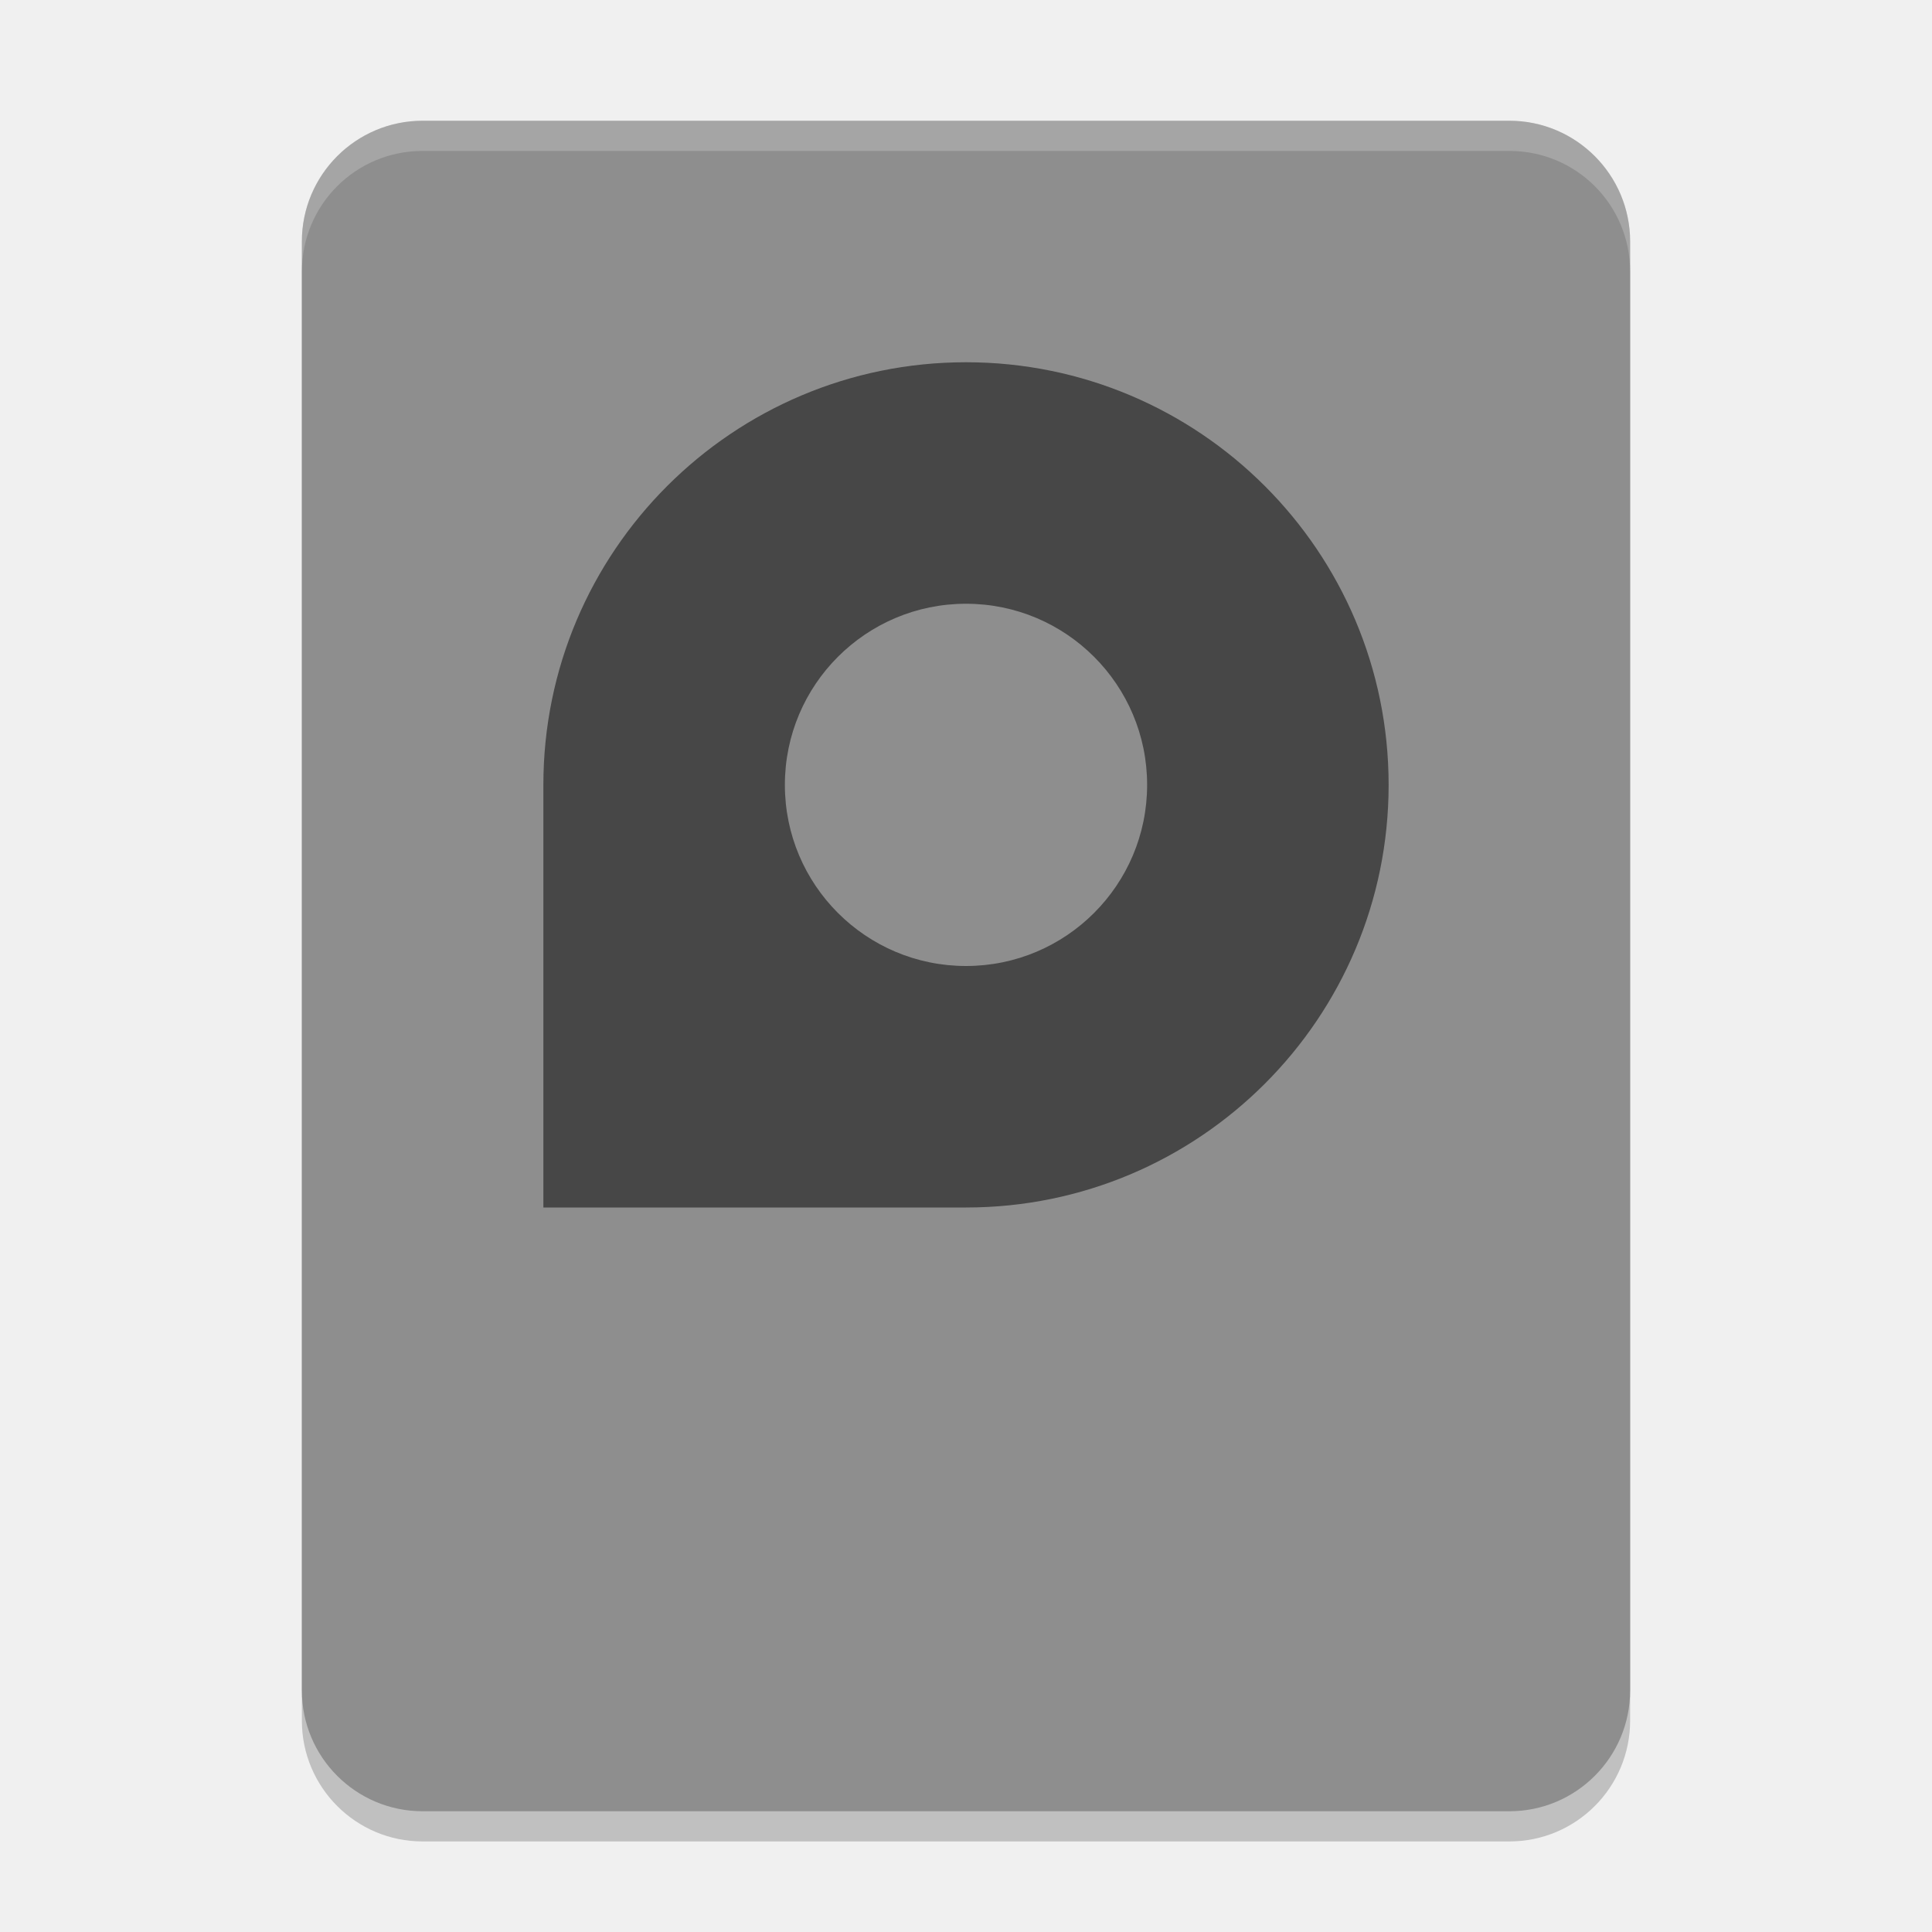
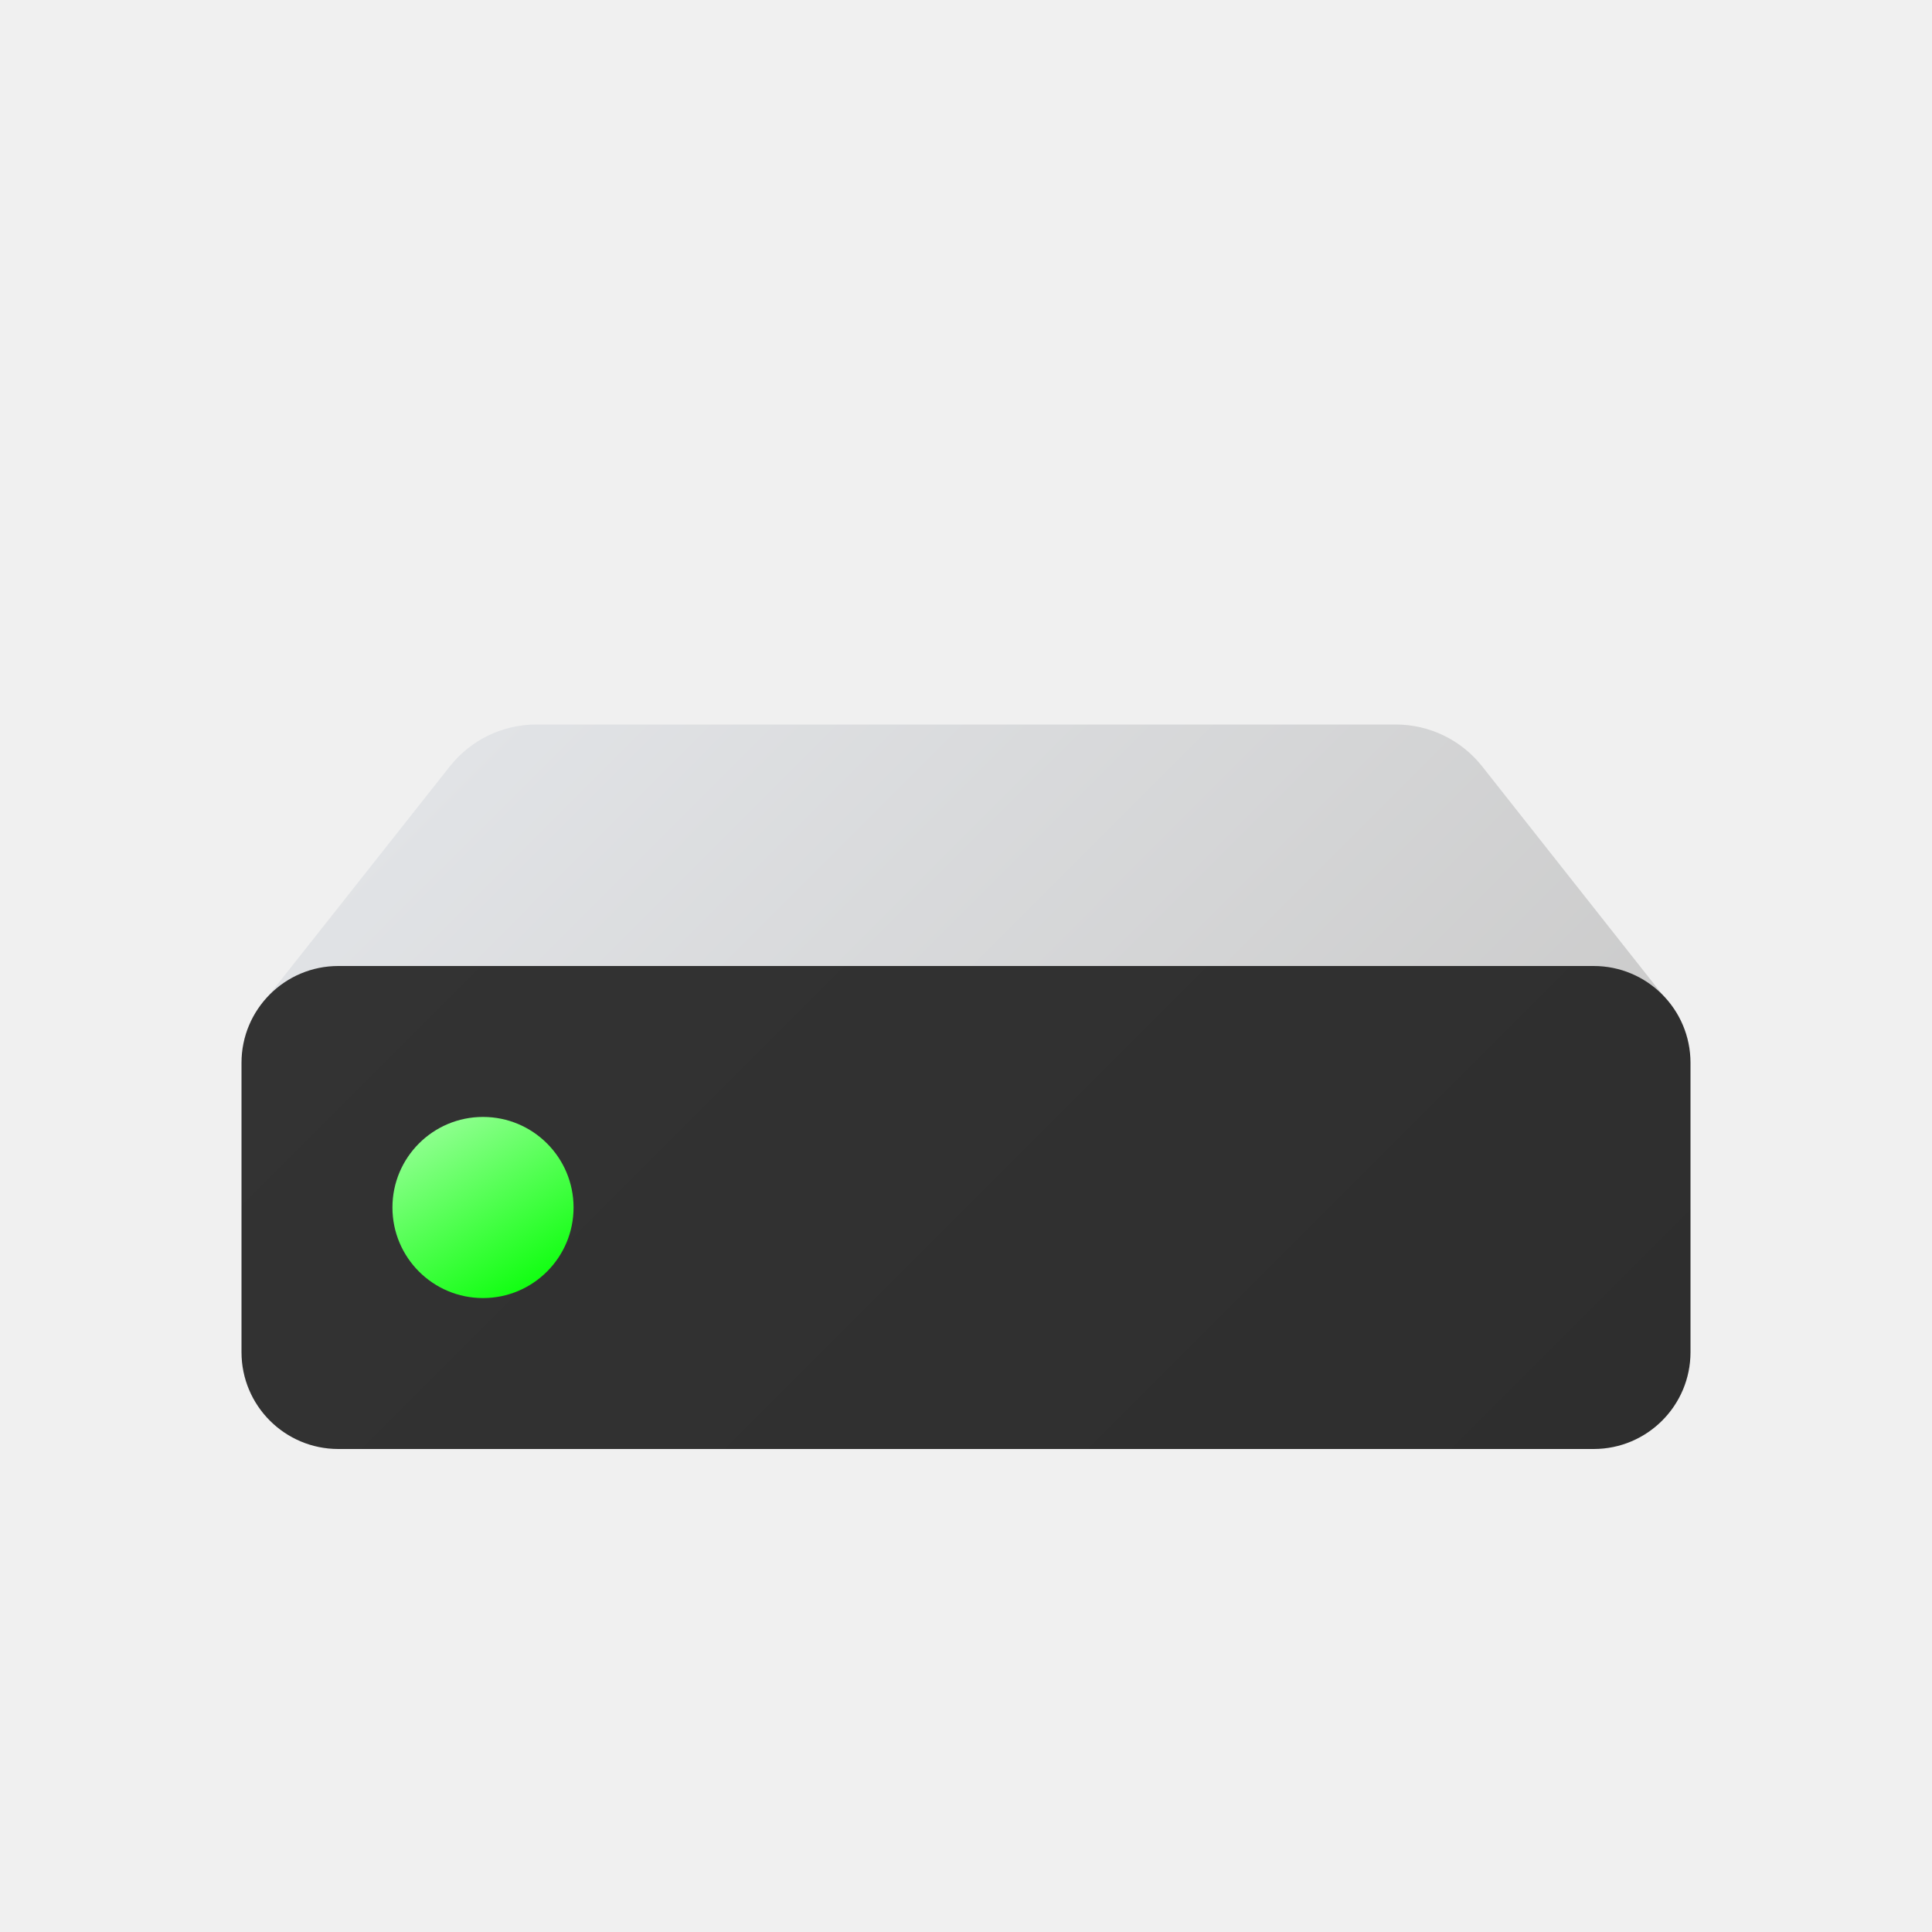
- <svg xmlns="http://www.w3.org/2000/svg" width="64" height="64" version="1">
-   <rect style="opacity:0.2" width="56" height="44" x="-61" y="-54" rx="4" ry="4" transform="matrix(0,-1,-1,0,0,0)" />
-   <rect style="fill:#8e8e8e" width="56" height="44" x="-60" y="-54" rx="4" ry="4" transform="matrix(0,-1,-1,0,0,0)" />
-   <path style="opacity:0.5" d="m 32,12 c -7.732,0 -14,6.268 -14,14 l 0,14 14,0 C 39.732,40 46,33.732 46,26 46,18.268 39.732,12 32,12 Z m 0,8 a 6,6 0 0 1 6,6 6,6 0 0 1 -6,6 6,6 0 0 1 -6,-6 6,6 0 0 1 6,-6 z" />
-   <path style="opacity:0.2;fill:#ffffff" d="M 14 4 C 11.784 4 10 5.784 10 8 L 10 9 C 10 6.784 11.784 5 14 5 L 50 5 C 52.216 5 54 6.784 54 9 L 54 8 C 54 5.784 52.216 4 50 4 L 14 4 z" />
+ <svg xmlns="http://www.w3.org/2000/svg" id="Camada_1" data-name="Camada 1" viewBox="0 0 8 8">
+   <defs>
+     <style>.cls-1{fill:url(#Gradiente_sem_nome_27);}.cls-2{fill:url(#Gradiente_sem_nome_284);}.cls-3{fill:url(#Gradiente_sem_nome_115);}.cls-4{fill:none;}</style>
+     <linearGradient id="Gradiente_sem_nome_27" x1="2.503" y1="2.529" x2="5.497" y2="5.522" gradientUnits="userSpaceOnUse">
+       <stop offset="0" stop-color="#e1e3e6" />
+       <stop offset="1" stop-color="#ccc" />
+     </linearGradient>
+     <linearGradient id="Gradiente_sem_nome_284" x1="2.118" y1="3.118" x2="5.883" y2="6.883" gradientUnits="userSpaceOnUse">
+       <stop offset="0" stop-color="#333" />
+       <stop offset="1" stop-color="#2e2e2e" />
+     </linearGradient>
+     <linearGradient id="Gradiente_sem_nome_115" x1="1.812" y1="4.675" x2="2.188" y2="5.325" gradientUnits="userSpaceOnUse">
+       <stop offset="0" stop-color="#8dff8d" />
+       <stop offset="1" stop-color="#12ff12" />
+     </linearGradient>
+   </defs>
+   <path class="cls-1" d="M6.891,4.128H1.108l.755-.955A.456.456,0,0,1,2.221,3H5.779a.456.456,0,0,1,.358.173Z" />
+   <rect class="cls-2" x="1" y="4" width="6" height="2" rx="0.401" />
+   <circle id="path30449" class="cls-3" cx="2" cy="5" r="0.375" />
+   <rect class="cls-4" width="8" height="8" />
</svg>
